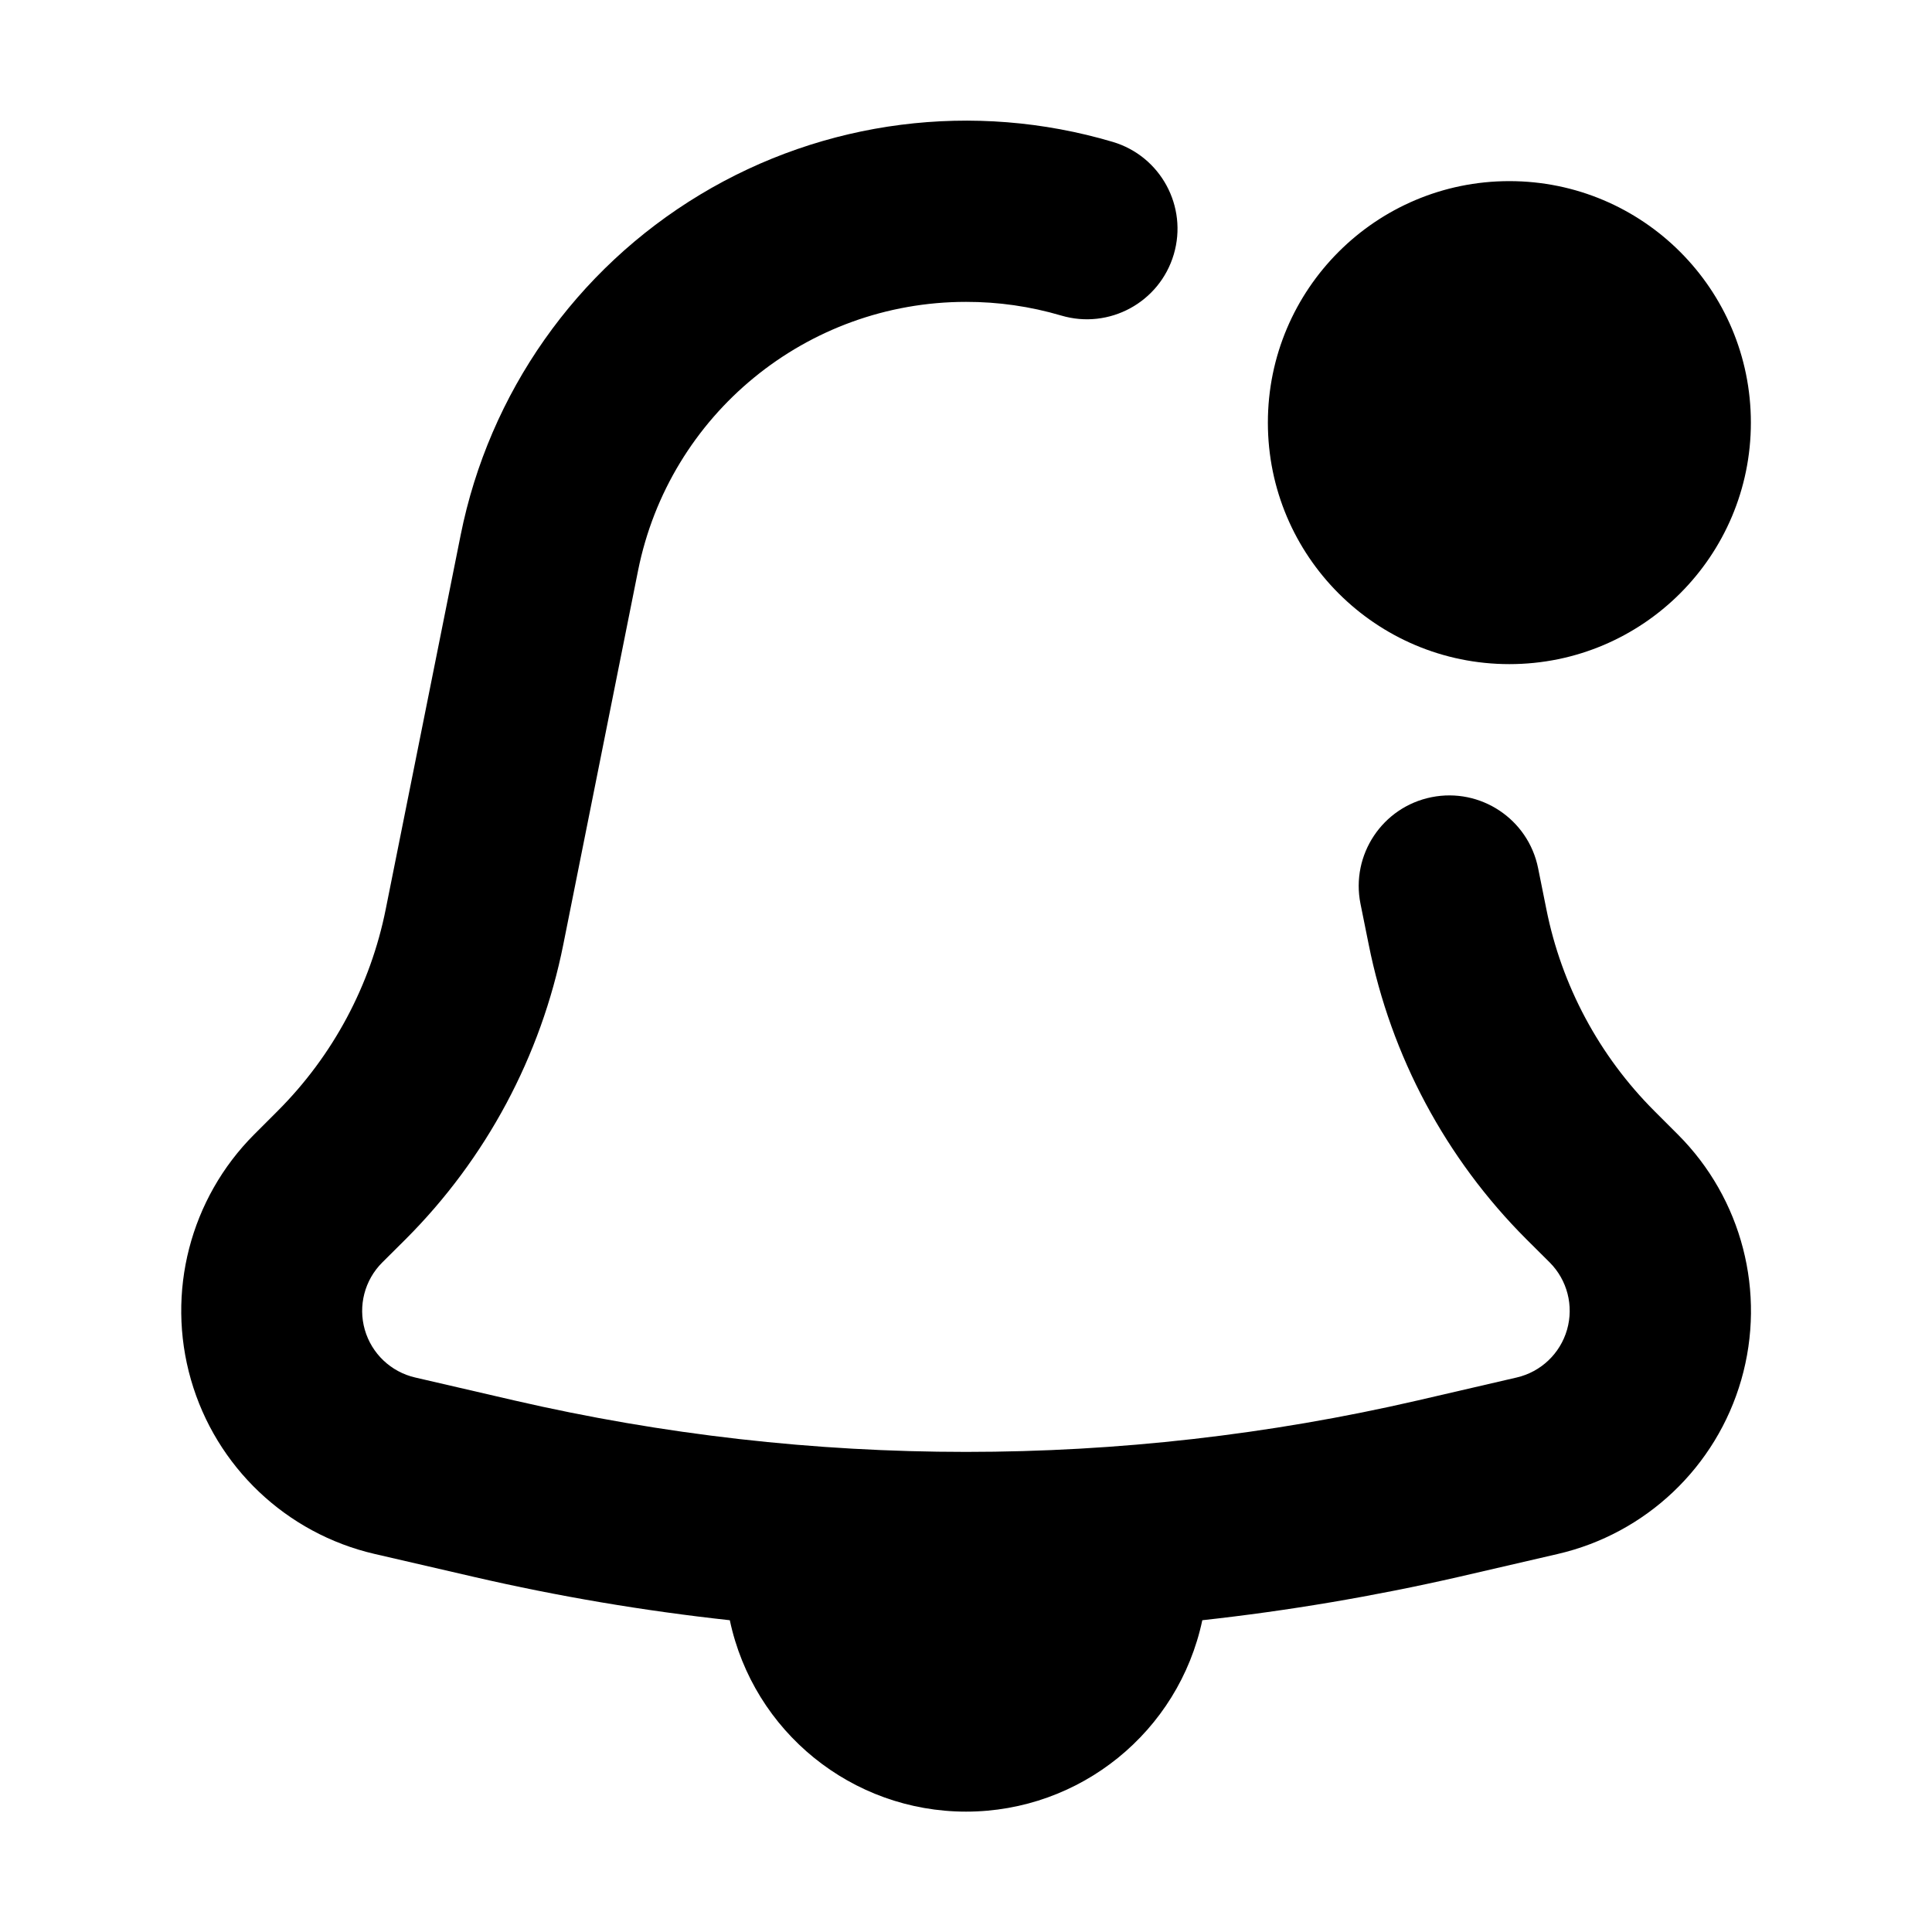
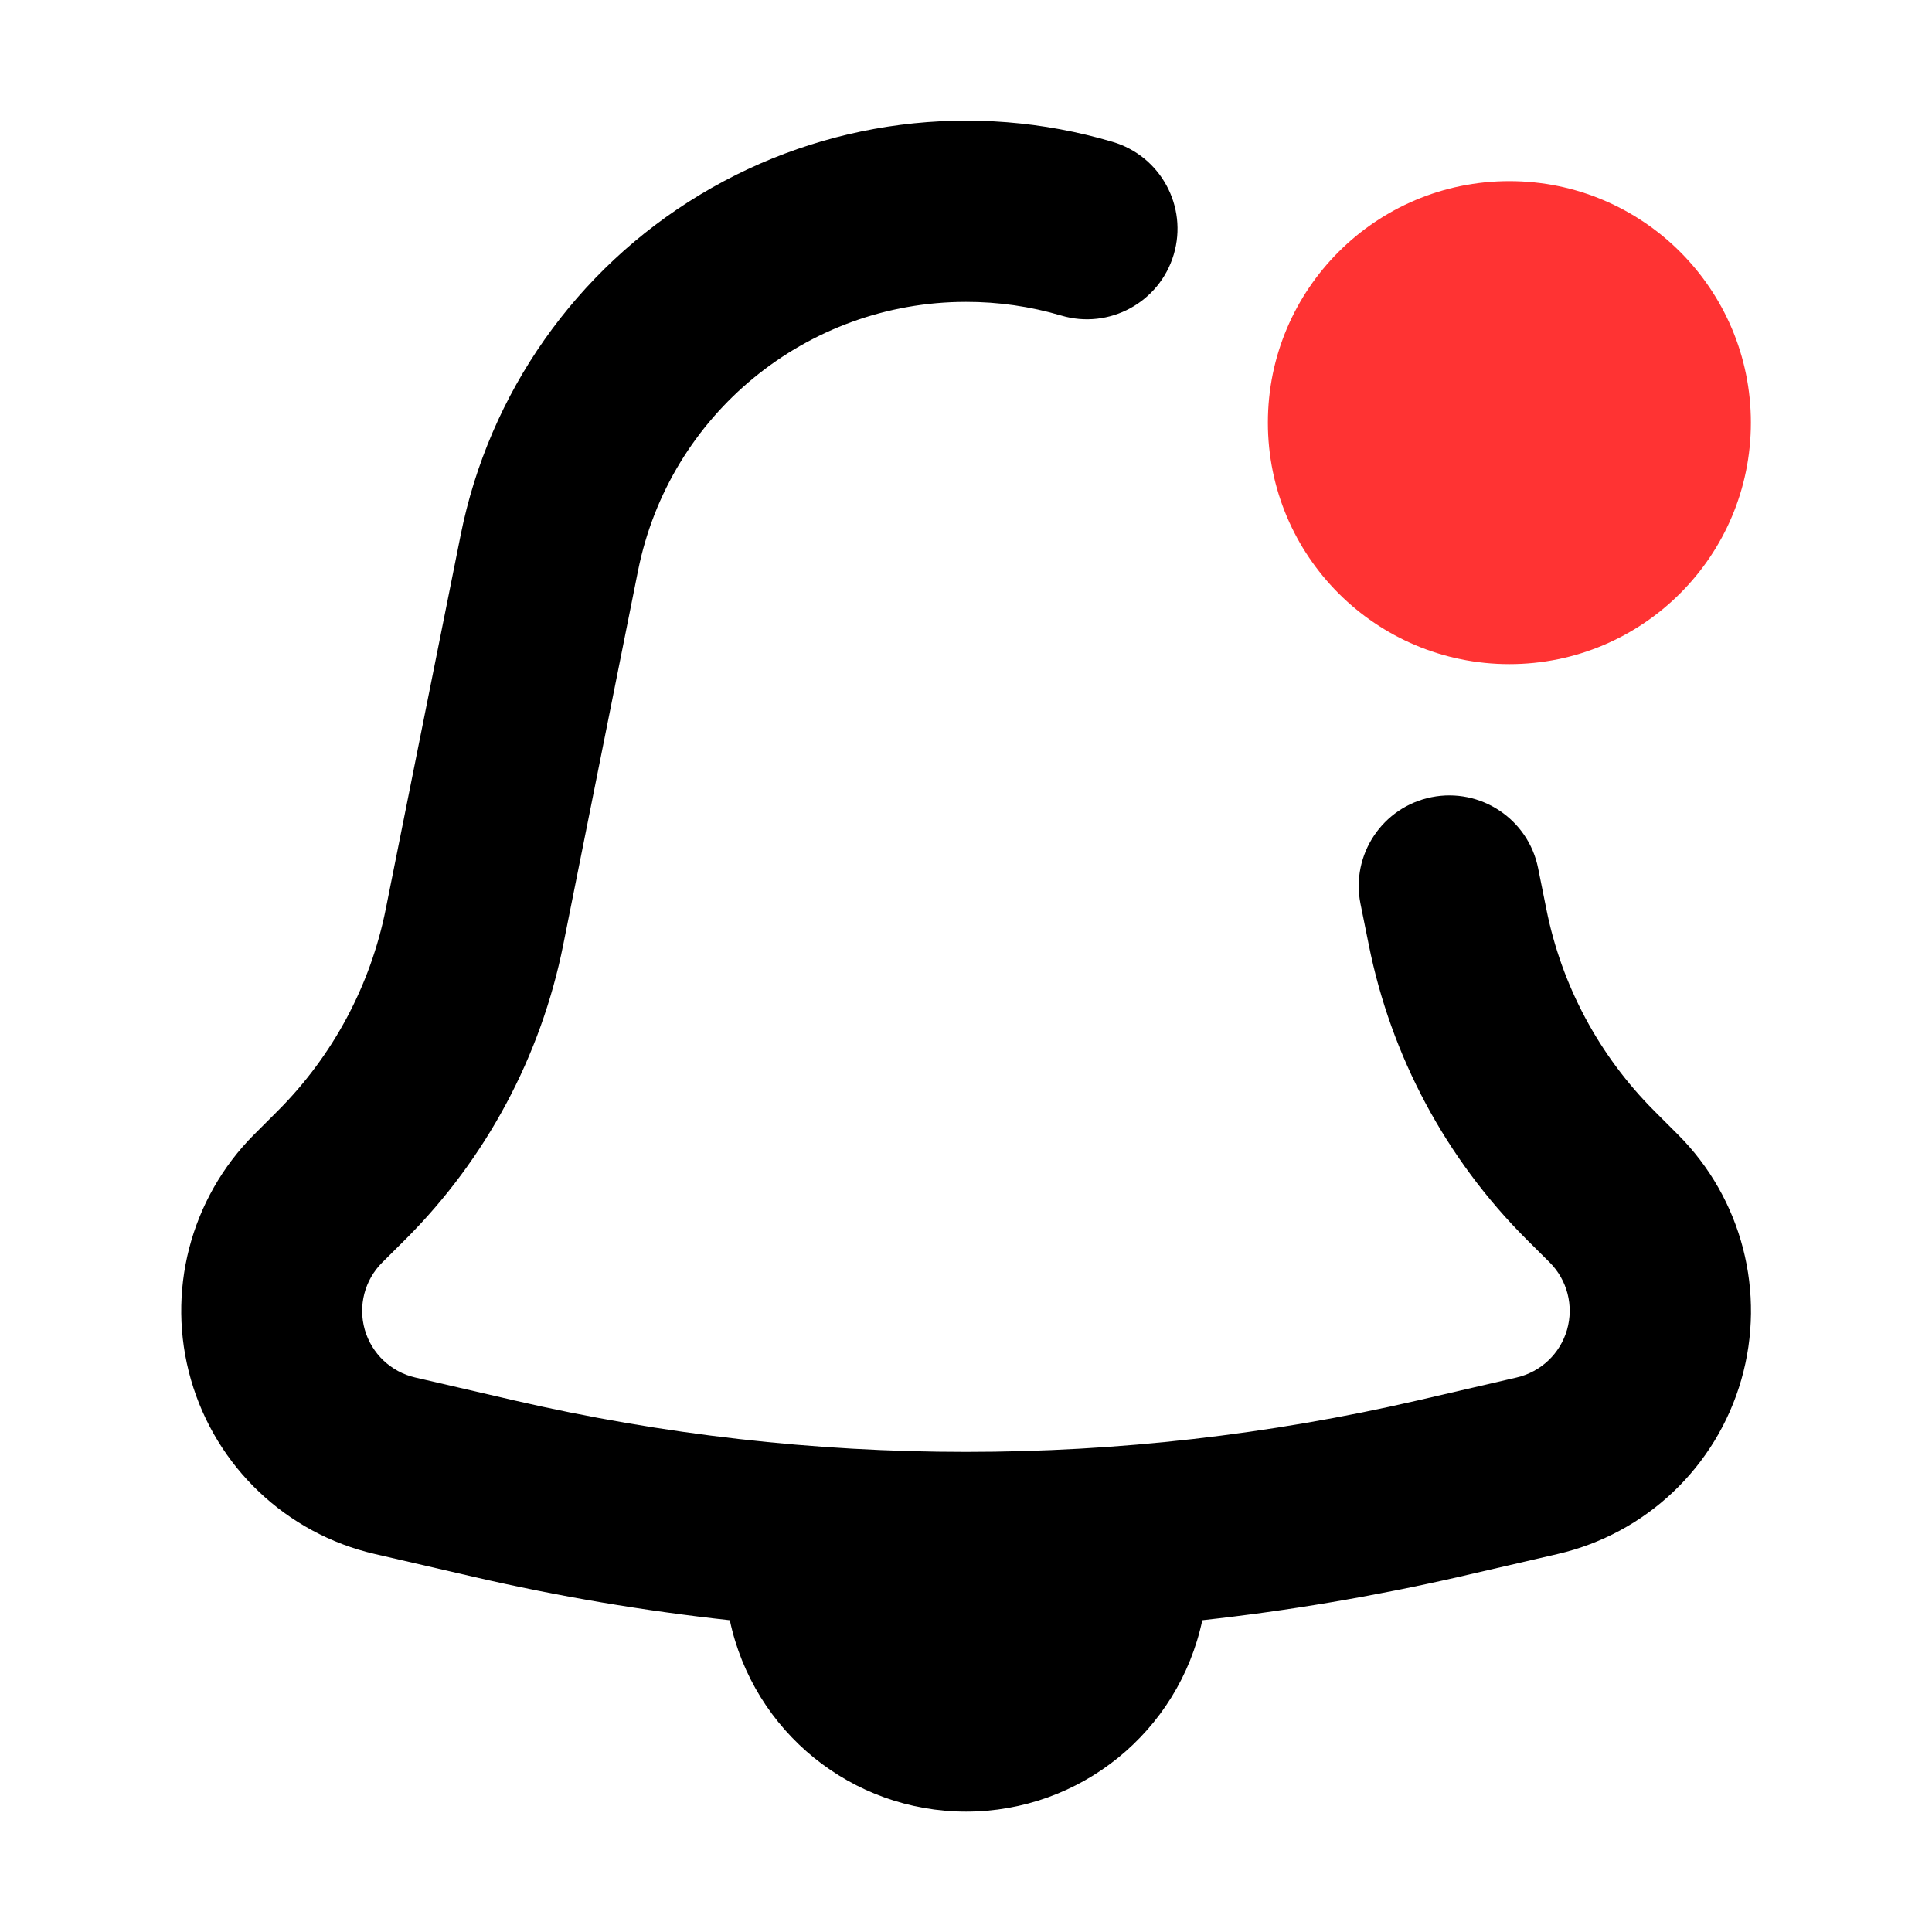
<svg xmlns="http://www.w3.org/2000/svg" width="16" height="16" fill="none" viewBox="0 0 16 16">
-   <path fill="currentColor" fill-rule="evenodd" d="M8 2.5a2.77 2.77 0 0 0-2.716 2.226l-.619 3.096a4.774 4.774 0 0 1-1.305 2.44l-.194.193a.566.566 0 0 0 .273.953l.821.19a16.63 16.63 0 0 0 7.48 0l.82-.19a.567.567 0 0 0 .274-.953l-.194-.193a4.774 4.774 0 0 1-1.305-2.44l-.068-.337a.75.75 0 0 1 1.471-.295l.068.338c.126.634.438 1.216.895 1.673l.194.194a2.066 2.066 0 0 1-.997 3.475l-.821.19c-.701.16-1.41.28-2.12.358a2 2 0 0 1-3.913 0 18.134 18.134 0 0 1-2.12-.359l-.822-.19a2.067 2.067 0 0 1-.997-3.474L2.3 9.2c.457-.457.769-1.04.895-1.673l.62-3.096a4.27 4.27 0 0 1 5.4-3.256.75.75 0 1 1-.427 1.438A2.766 2.766 0 0 0 8 2.5Zm4.5 3a2 2 0 1 0 0-4 2 2 0 0 0 0 4Z" clip-rule="evenodd" />
+   <g fill-rule="evenodd" clip-rule="evenodd">
+     <path fill="currentColor" d="M8 2.5a2.77 2.77 0 0 0-2.716 2.226l-.619 3.096a4.774 4.774 0 0 1-1.305 2.44l-.194.193a.566.566 0 0 0 .273.953l.821.19a16.63 16.63 0 0 0 7.48 0l.82-.19a.567.567 0 0 0 .274-.953l-.194-.193a4.774 4.774 0 0 1-1.305-2.44l-.068-.337a.75.75 0 0 1 1.471-.295l.068.338c.126.634.438 1.216.895 1.673l.194.194a2.066 2.066 0 0 1-.997 3.475l-.821.19c-.701.16-1.41.28-2.12.358a2 2 0 0 1-3.913 0 18.134 18.134 0 0 1-2.12-.359l-.822-.19a2.067 2.067 0 0 1-.997-3.474L2.3 9.2c.457-.457.769-1.04.895-1.673l.62-3.096a4.27 4.27 0 0 1 5.4-3.256.75.75 0 1 1-.427 1.438A2.766 2.766 0 0 0 8 2.5Z" />
+     <path fill="#F33" d="M12.5 5.5a2 2 0 1 0 0-4 2 2 0 0 0 0 4Z" />
+   </g>
</svg>
